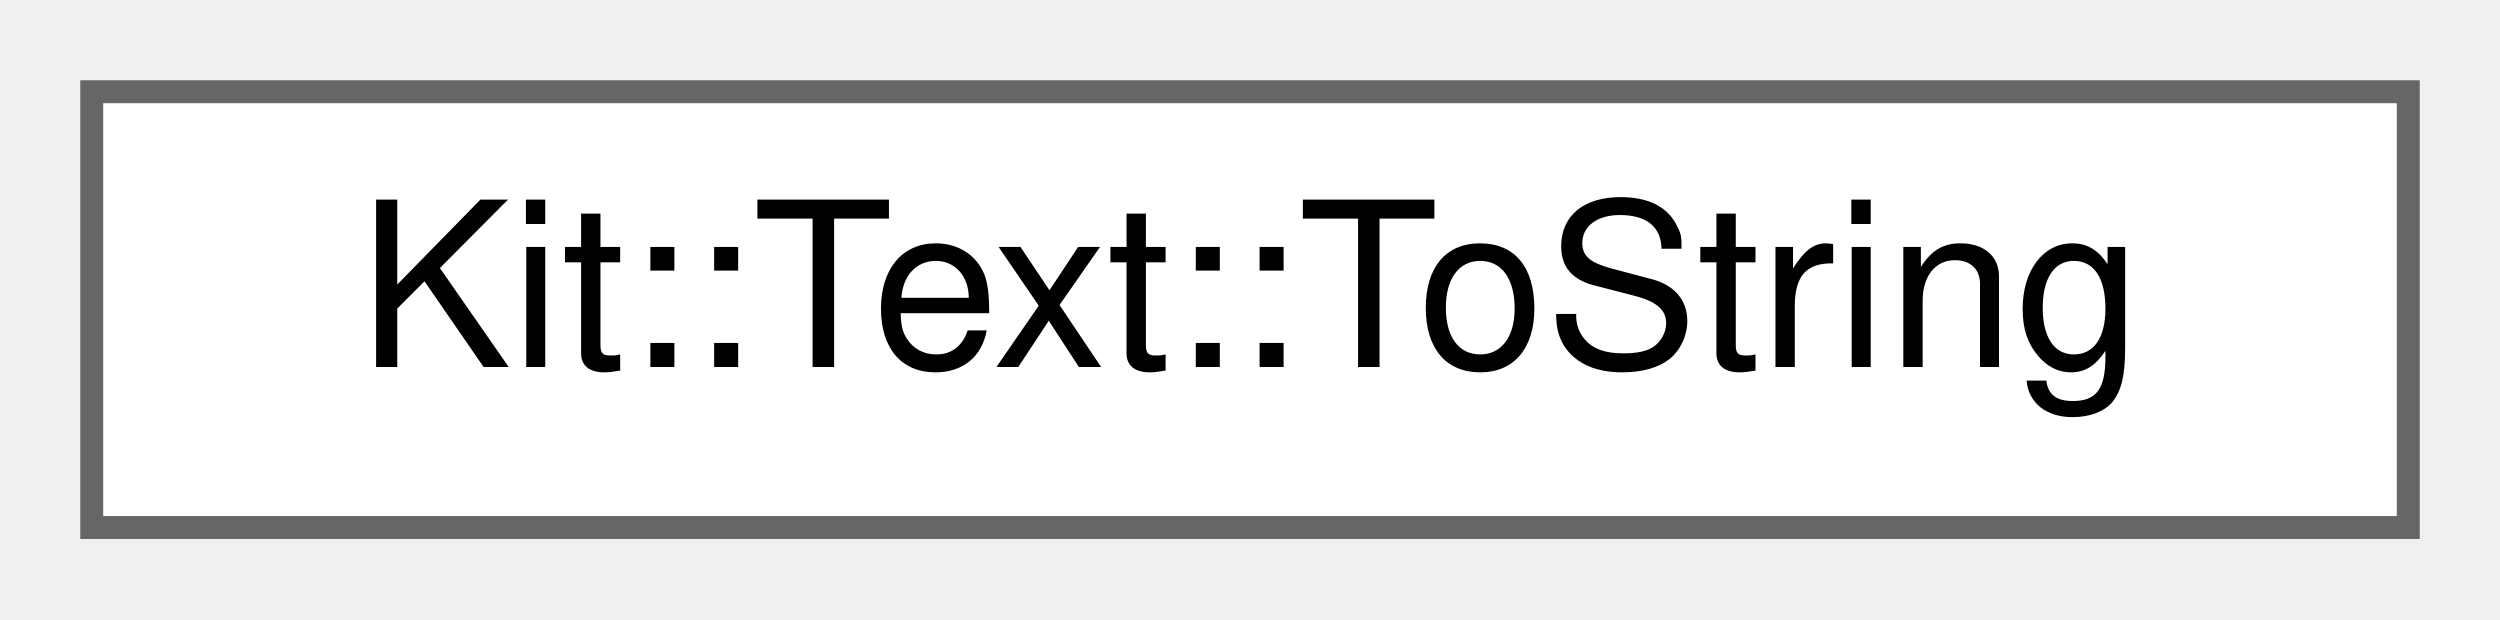
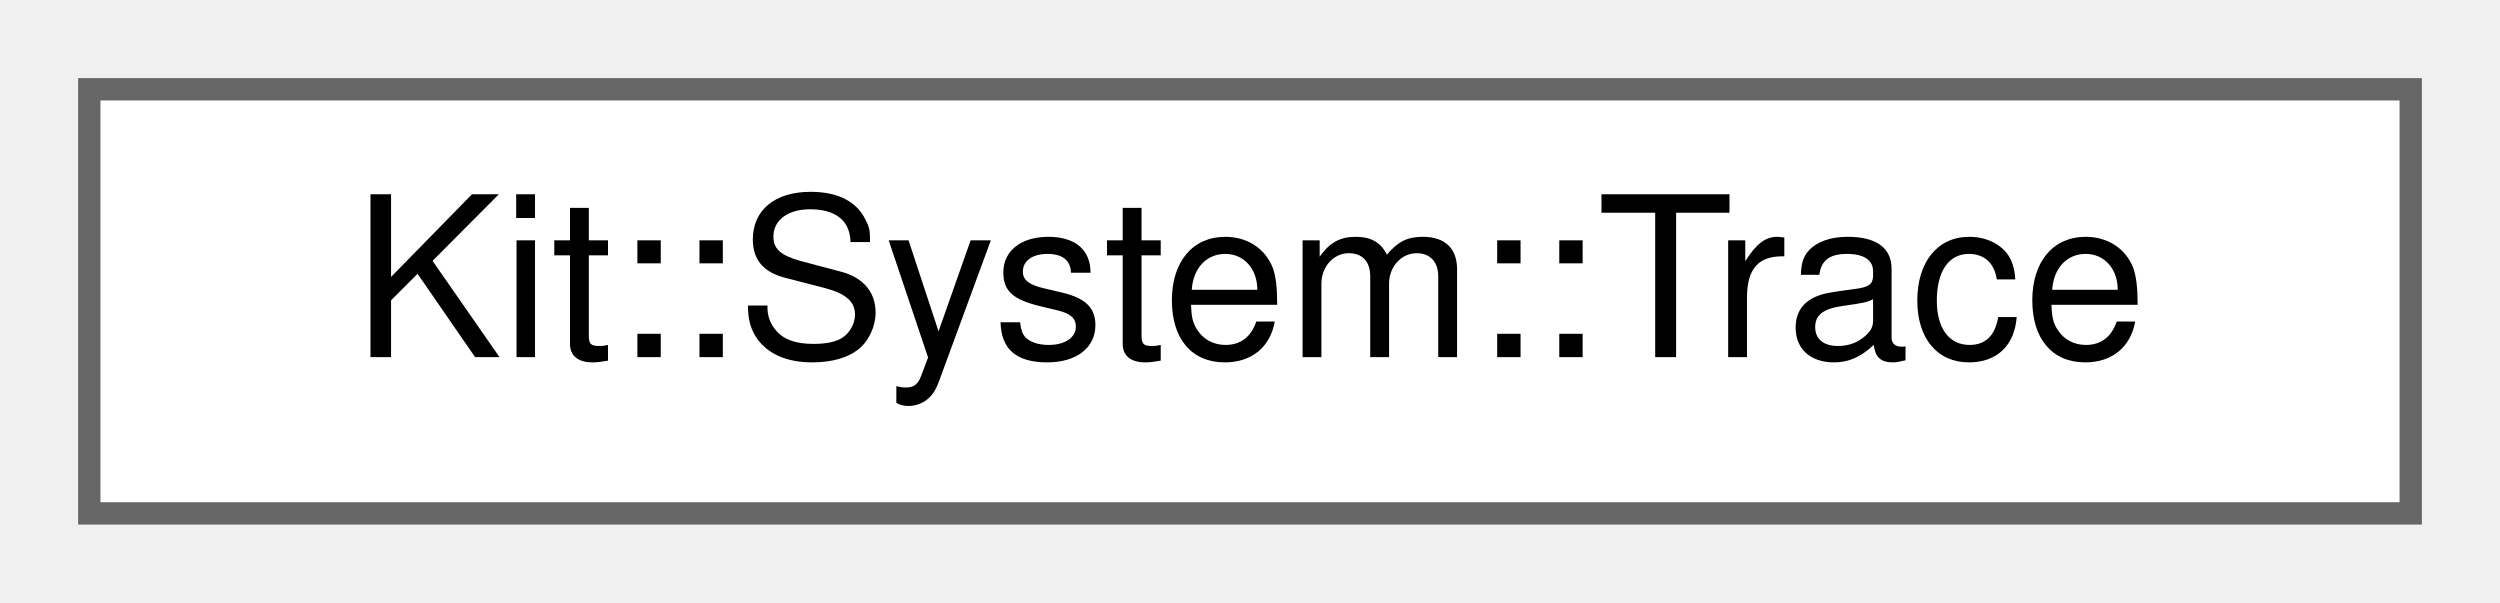
- <svg xmlns="http://www.w3.org/2000/svg" xmlns:xlink="http://www.w3.org/1999/xlink" width="109pt" height="27pt" viewBox="0.00 0.00 109.00 27.00">
+ <svg xmlns="http://www.w3.org/2000/svg" xmlns:xlink="http://www.w3.org/1999/xlink" width="112pt" height="27pt" viewBox="0.00 0.00 112.00 27.00">
  <g id="graph0" class="graph" transform="scale(1 1) rotate(0) translate(4 23)">
    <g id="Node000000" class="node">
      <g id="a_Node000000">
-         <a xlink:href="class_kit_1_1_text_1_1_to_string.html" target="_top" xlink:title="This static class is used to convert integer values to a null terminated string WITHOUT using snprint...">
-           <polygon fill="white" stroke="#666666" points="101,-19 0,-19 0,0 101,0 101,-19" />
-           <text text-anchor="middle" x="50.5" y="-7" font-family="Helvetica,sans-Serif" font-size="10.00">Kit::Text::ToString</text>
+         <a xlink:href="class_kit_1_1_system_1_1_trace.html" target="_top" xlink:title="This concrete class provide a 'printf' tracing mechanism.">
+           <polygon fill="white" stroke="#666666" points="104,-19 0,-19 0,0 104,0 104,-19" />
+           <text text-anchor="middle" x="52" y="-7" font-family="Helvetica,sans-Serif" font-size="10.00">Kit::System::Trace</text>
        </a>
      </g>
    </g>
  </g>
</svg>
